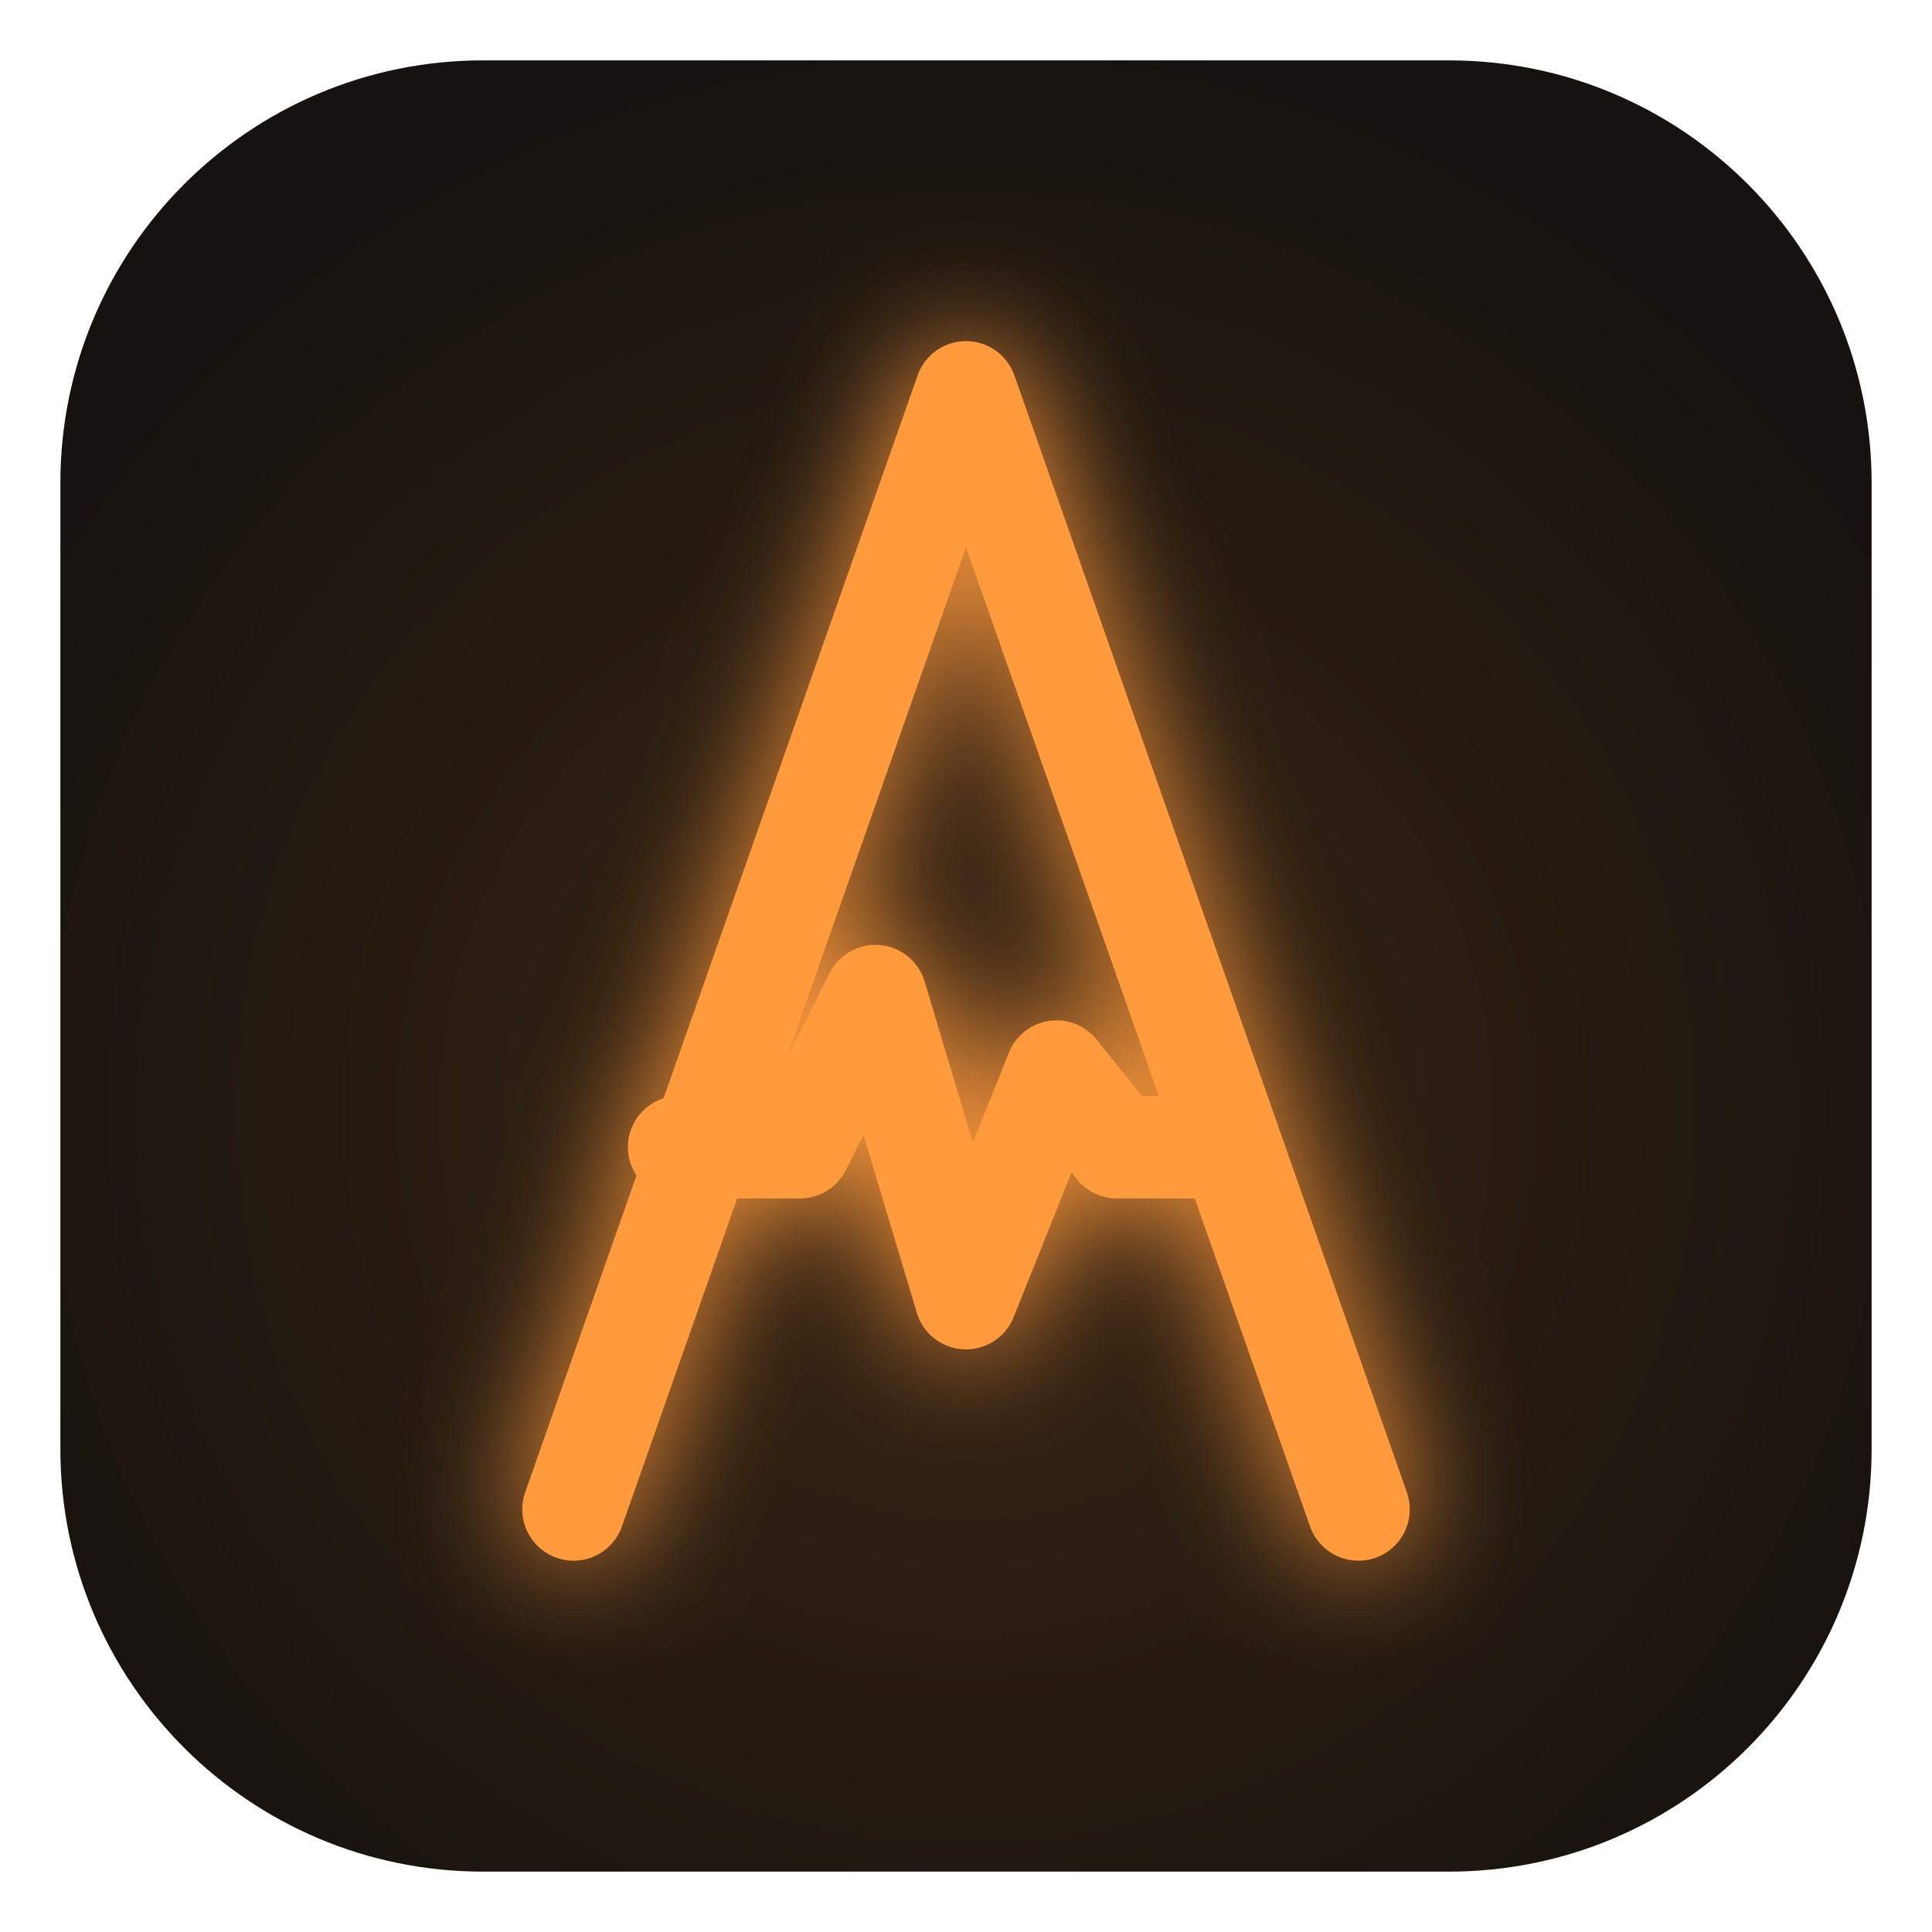
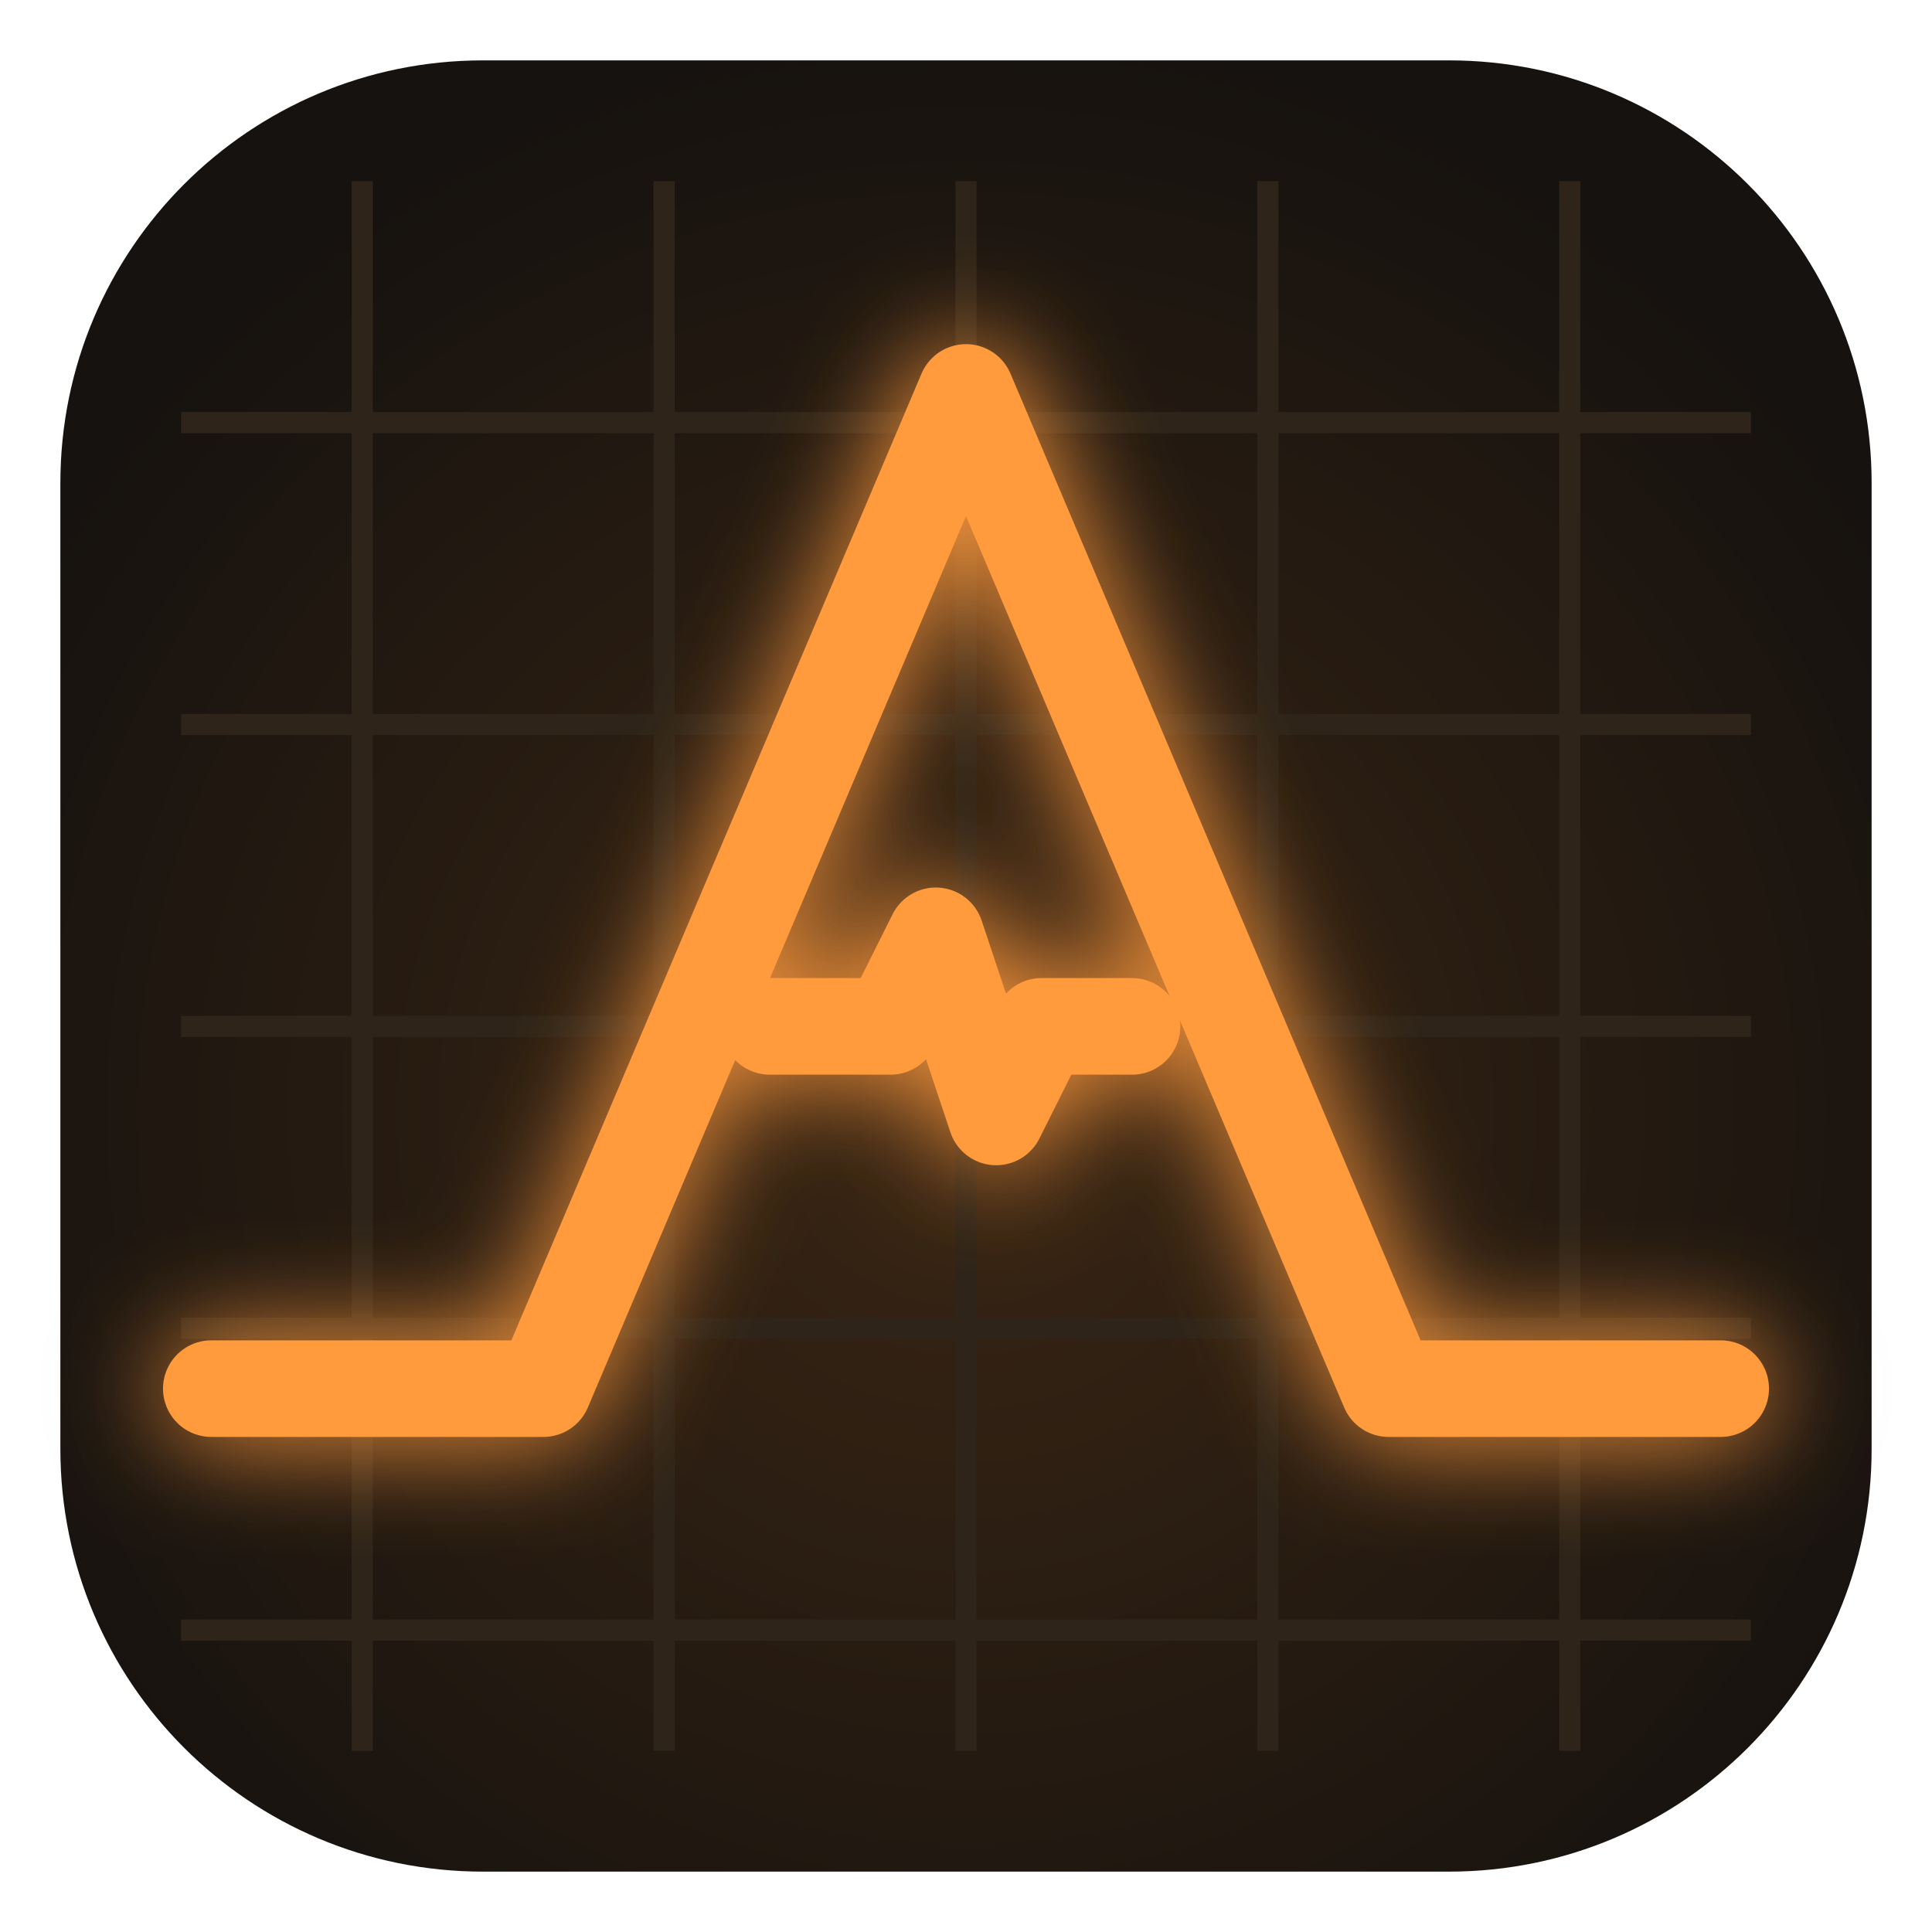
<svg xmlns="http://www.w3.org/2000/svg" width="256" height="256" viewBox="0 0 64 64" fill="none">
  <defs>
    <filter id="g" x="-50%" y="-50%" width="200%" height="200%">
-       <feGaussianBlur stdDeviation="2" result="b" />
+       <feGaussianBlur stdDeviation="1.8" result="b" />
      <feMerge>
        <feMergeNode in="b" />
        <feMergeNode in="SourceGraphic" />
      </feMerge>
    </filter>
    <radialGradient id="bg" cx="50%" cy="58%" r="60%">
      <stop offset="0" stop-color="#3A2614" />
      <stop offset="1" stop-color="#16120F" />
    </radialGradient>
  </defs>
  <rect x="2" y="2" width="60" height="60" rx="14" fill="url(#bg)" />
-   <g filter="url(#g)" stroke="#FF9A3C" stroke-width="3.4" stroke-linecap="round" stroke-linejoin="round">
-     <path d="M19 50L32 13l13 37" />
-     <path d="M22.5 38h4l2.5-5 3 10 3-7.5 2 2.5h3" />
+   <g stroke="#2E2419" stroke-width=".7">
+     <path d="M6 14h52" />
+     <path d="M6 24h52" />
+     <path d="M6 34h52" />
+     <path d="M6 44h52" />
+     <path d="M6 54h52" />
+     <path d="M12 6v52" />
+     <path d="M22 6v52" />
+     <path d="M32 6v52" />
+     <path d="M42 6v52" />
+     <path d="M52 6v52" />
+   </g>
+   <g filter="url(#g)" stroke="#FF9A3C" stroke-width="3.2" stroke-linecap="round" stroke-linejoin="round">
+     <path d="M7 46h11L32 13l14 33h11" />
+     <path d="M25.5 34h4l1.5-3 2 6 1.5-3h3" />
  </g>
</svg>
